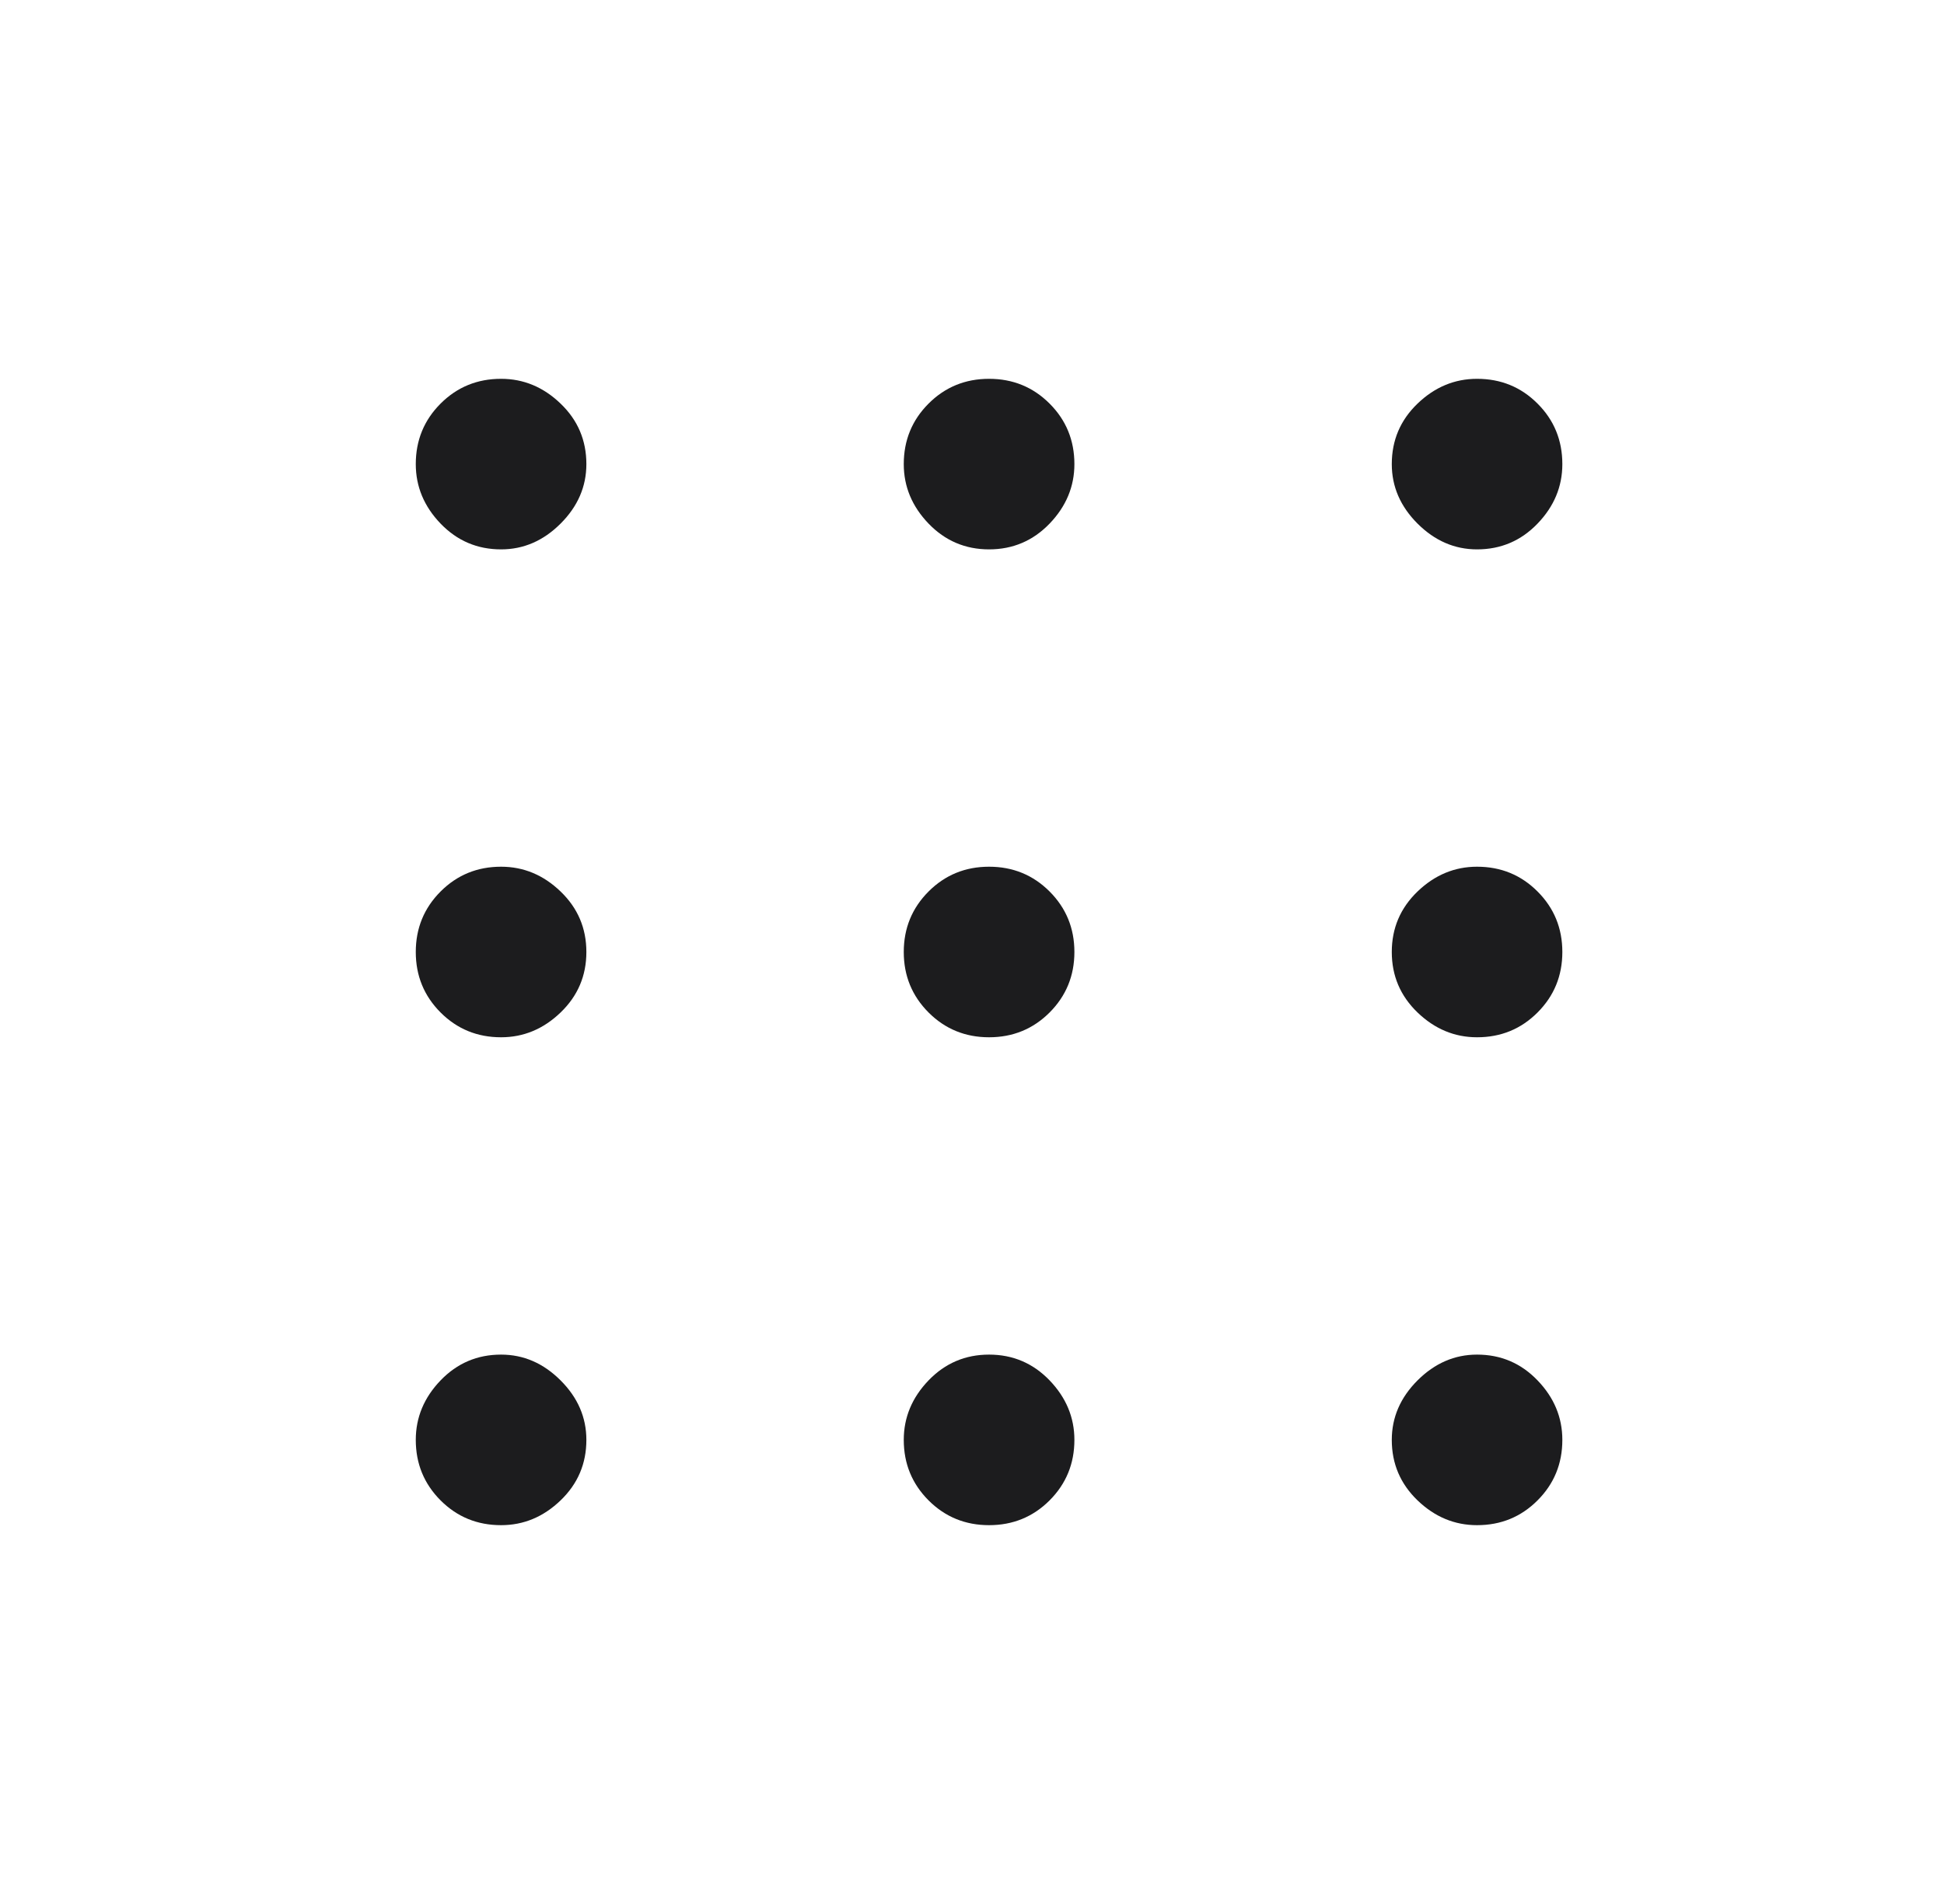
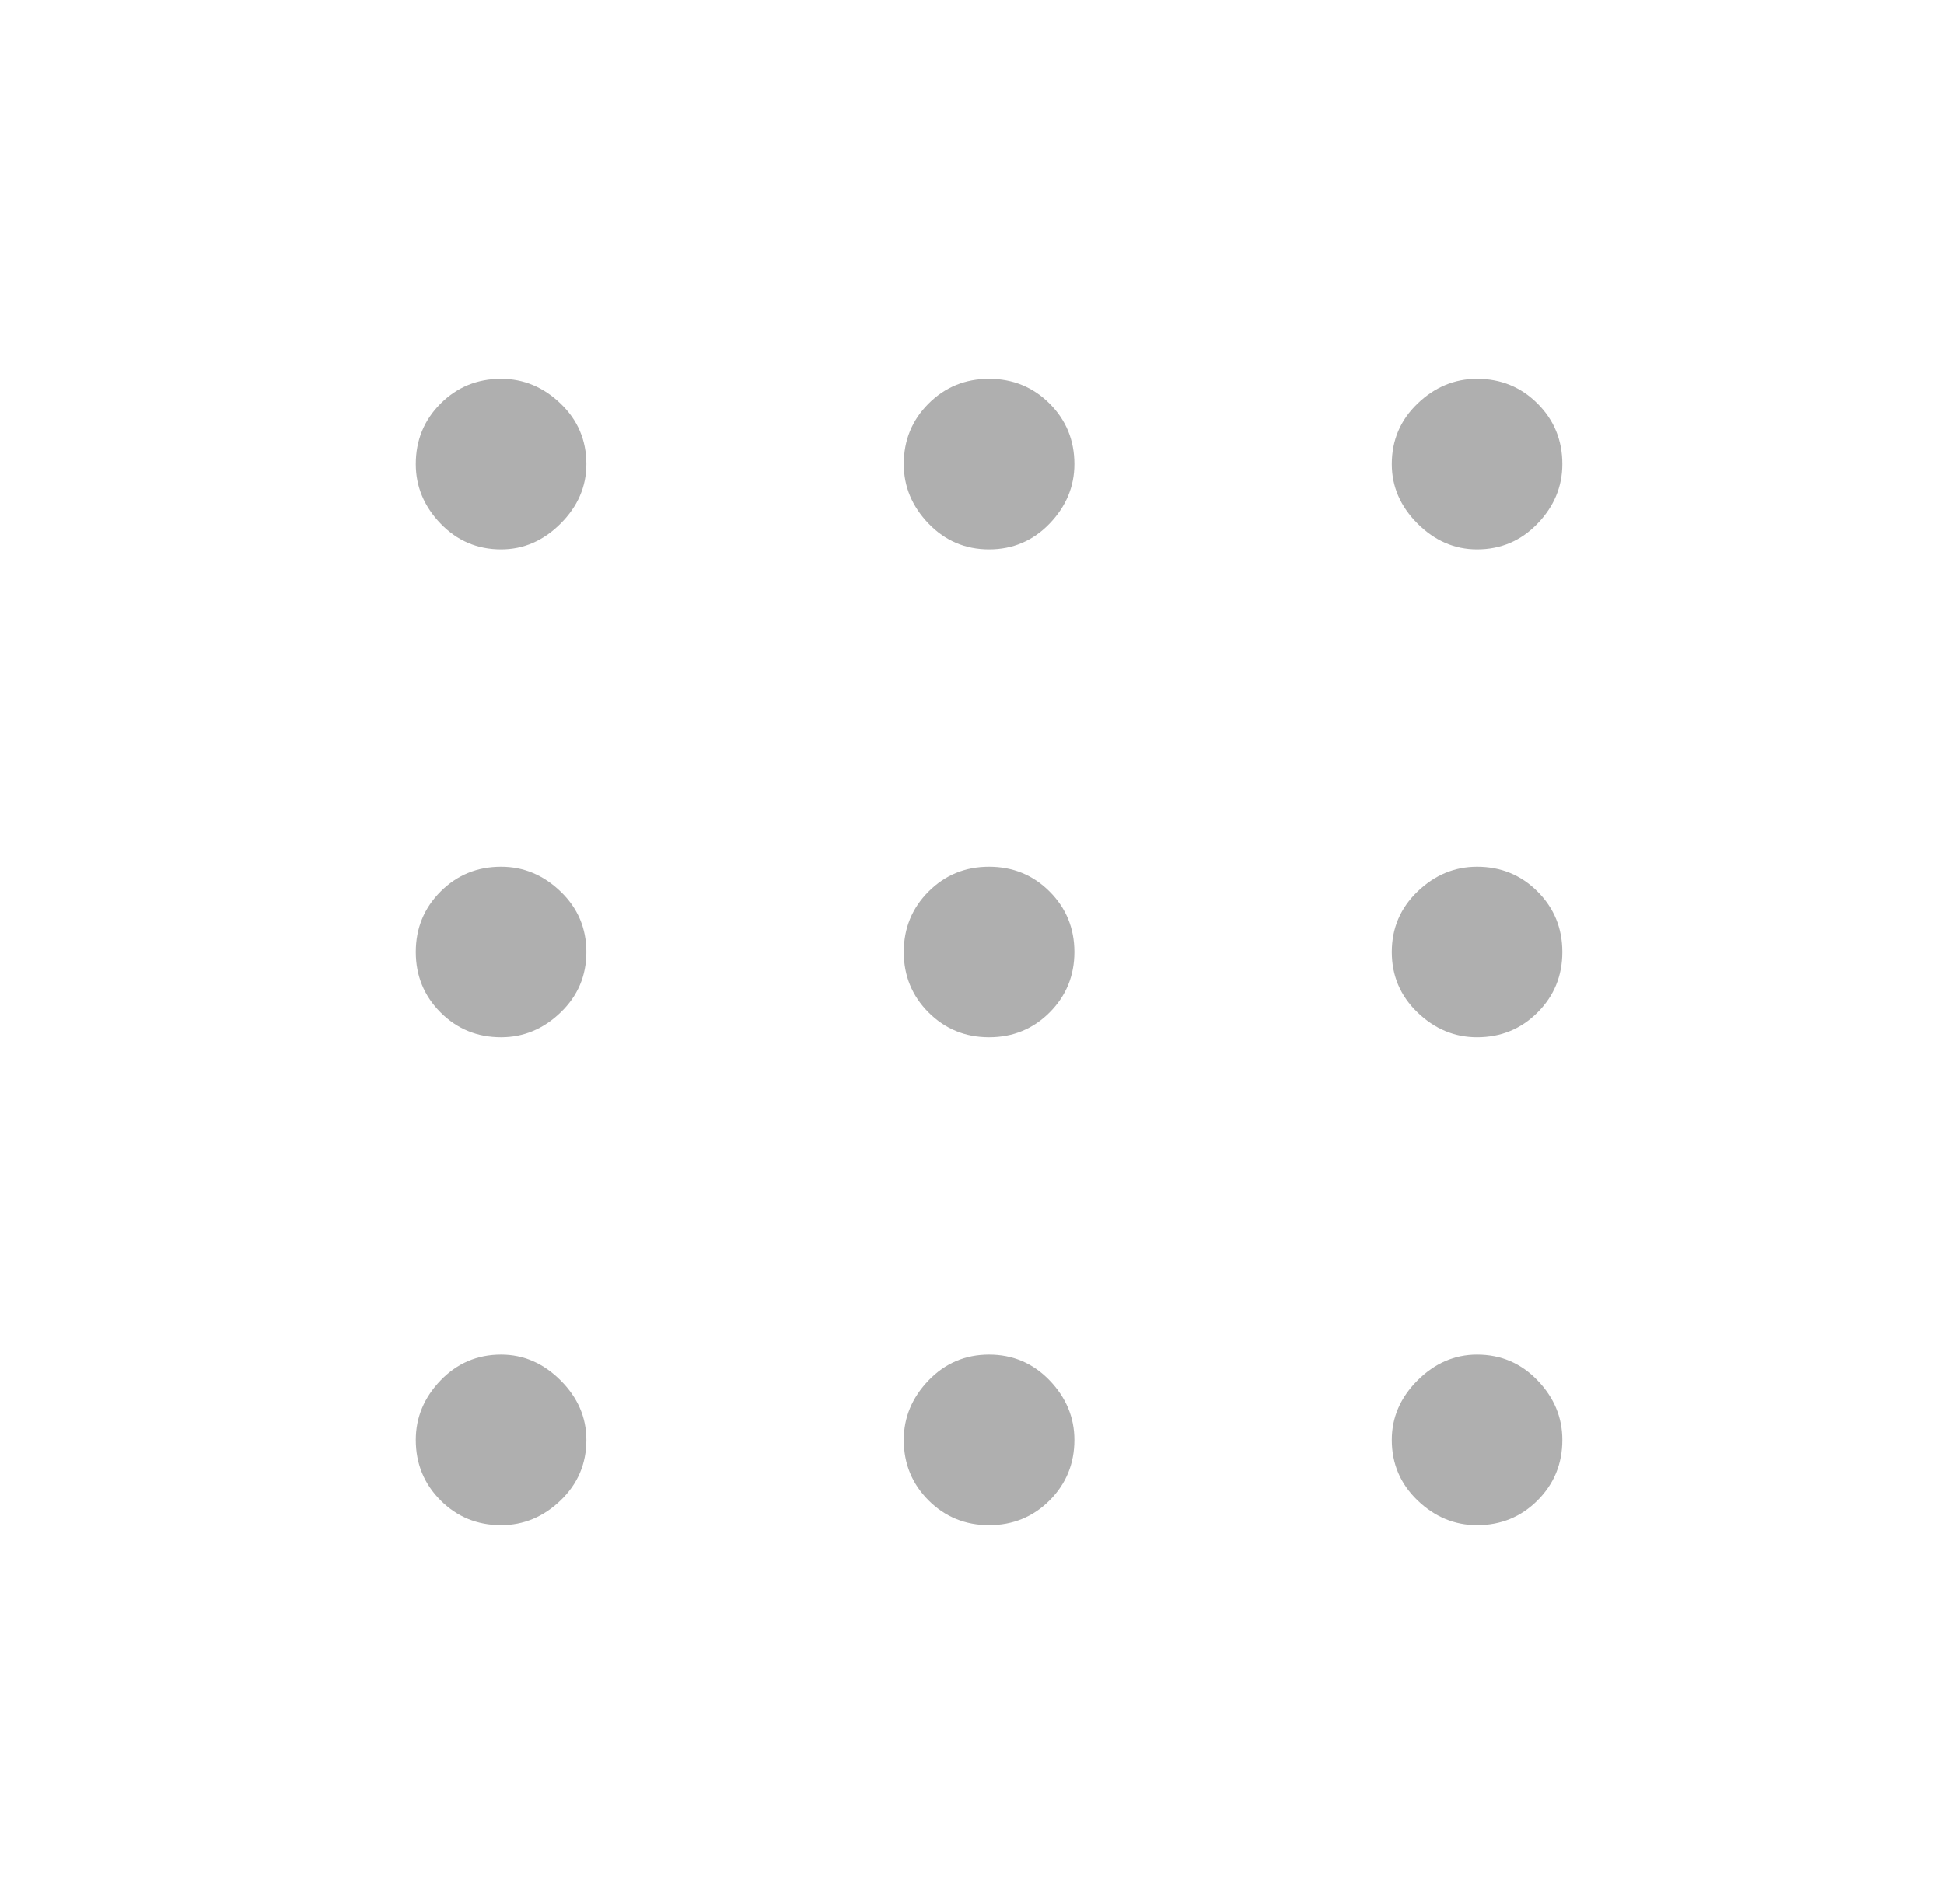
<svg xmlns="http://www.w3.org/2000/svg" width="49" height="48" viewBox="0 0 49 48" fill="none">
+   <style>
+         path {
+           fill: #AFAFAF;
+         }
+         @media (prefers-color-scheme: dark) {
+           path { fill: #1C1C1E; }
+         }
+       </style>
  <mask id="mask0_36_5385" style="mask-type:alpha" maskUnits="userSpaceOnUse" x="0" y="0" width="49" height="48">
-     <rect x="0.931" width="48" height="48" fill="#D9D9D9" />
+     <rect x="0.931" width="48" height="48" fill="#1C1C1E" />
  </mask>
  <g mask="url(#mask0_36_5385)">
    <path d="M12.63 38.45C12.03 38.45 11.522 38.242 11.105 37.825C10.689 37.408 10.48 36.9 10.48 36.3C10.48 35.733 10.689 35.233 11.105 34.8C11.522 34.367 12.03 34.15 12.63 34.15C13.197 34.15 13.697 34.367 14.13 34.8C14.564 35.233 14.78 35.733 14.78 36.3C14.78 36.9 14.564 37.408 14.13 37.825C13.697 38.242 13.197 38.45 12.63 38.45ZM24.93 38.45C24.331 38.45 23.822 38.242 23.405 37.825C22.989 37.408 22.78 36.9 22.78 36.3C22.78 35.733 22.989 35.233 23.405 34.8C23.822 34.367 24.331 34.15 24.93 34.15C25.53 34.15 26.039 34.367 26.456 34.8C26.872 35.233 27.081 35.733 27.081 36.3C27.081 36.9 26.872 37.408 26.456 37.825C26.039 38.242 25.53 38.45 24.93 38.45ZM37.23 38.45C36.664 38.45 36.164 38.242 35.73 37.825C35.297 37.408 35.081 36.9 35.081 36.3C35.081 35.733 35.297 35.233 35.73 34.8C36.164 34.367 36.664 34.15 37.23 34.15C37.831 34.15 38.339 34.367 38.755 34.8C39.172 35.233 39.38 35.733 39.38 36.3C39.38 36.9 39.172 37.408 38.755 37.825C38.339 38.242 37.831 38.45 37.23 38.45ZM12.63 26.15C12.03 26.15 11.522 25.942 11.105 25.525C10.689 25.108 10.48 24.6 10.48 24C10.48 23.4 10.689 22.892 11.105 22.475C11.522 22.058 12.03 21.85 12.63 21.85C13.197 21.85 13.697 22.058 14.13 22.475C14.564 22.892 14.78 23.4 14.78 24C14.78 24.6 14.564 25.108 14.13 25.525C13.697 25.942 13.197 26.15 12.63 26.15ZM24.93 26.15C24.331 26.15 23.822 25.942 23.405 25.525C22.989 25.108 22.78 24.6 22.78 24C22.78 23.4 22.989 22.892 23.405 22.475C23.822 22.058 24.331 21.85 24.93 21.85C25.53 21.85 26.039 22.058 26.456 22.475C26.872 22.892 27.081 23.4 27.081 24C27.081 24.6 26.872 25.108 26.456 25.525C26.039 25.942 25.53 26.15 24.93 26.15ZM37.23 26.15C36.664 26.15 36.164 25.942 35.73 25.525C35.297 25.108 35.081 24.6 35.081 24C35.081 23.4 35.297 22.892 35.73 22.475C36.164 22.058 36.664 21.85 37.23 21.85C37.831 21.85 38.339 22.058 38.755 22.475C39.172 22.892 39.38 23.4 39.38 24C39.38 24.6 39.172 25.108 38.755 25.525C38.339 25.942 37.831 26.15 37.23 26.15ZM12.63 13.85C12.03 13.85 11.522 13.633 11.105 13.2C10.689 12.767 10.48 12.267 10.48 11.7C10.48 11.1 10.689 10.591 11.105 10.175C11.522 9.758 12.03 9.55 12.63 9.55C13.197 9.55 13.697 9.758 14.13 10.175C14.564 10.591 14.78 11.1 14.78 11.7C14.78 12.267 14.564 12.767 14.13 13.2C13.697 13.633 13.197 13.85 12.63 13.85ZM24.93 13.85C24.331 13.85 23.822 13.633 23.405 13.2C22.989 12.767 22.78 12.267 22.78 11.7C22.78 11.1 22.989 10.591 23.405 10.175C23.822 9.758 24.331 9.55 24.93 9.55C25.53 9.55 26.039 9.758 26.456 10.175C26.872 10.591 27.081 11.1 27.081 11.7C27.081 12.267 26.872 12.767 26.456 13.2C26.039 13.633 25.53 13.85 24.93 13.85ZM37.23 13.85C36.664 13.85 36.164 13.633 35.73 13.2C35.297 12.767 35.081 12.267 35.081 11.7C35.081 11.1 35.297 10.591 35.73 10.175C36.164 9.758 36.664 9.55 37.23 9.55C37.831 9.55 38.339 9.758 38.755 10.175C39.172 10.591 39.38 11.1 39.38 11.7C39.38 12.267 39.172 12.767 38.755 13.2C38.339 13.633 37.831 13.85 37.23 13.85Z" fill="#1C1C1E" />
  </g>
</svg>
